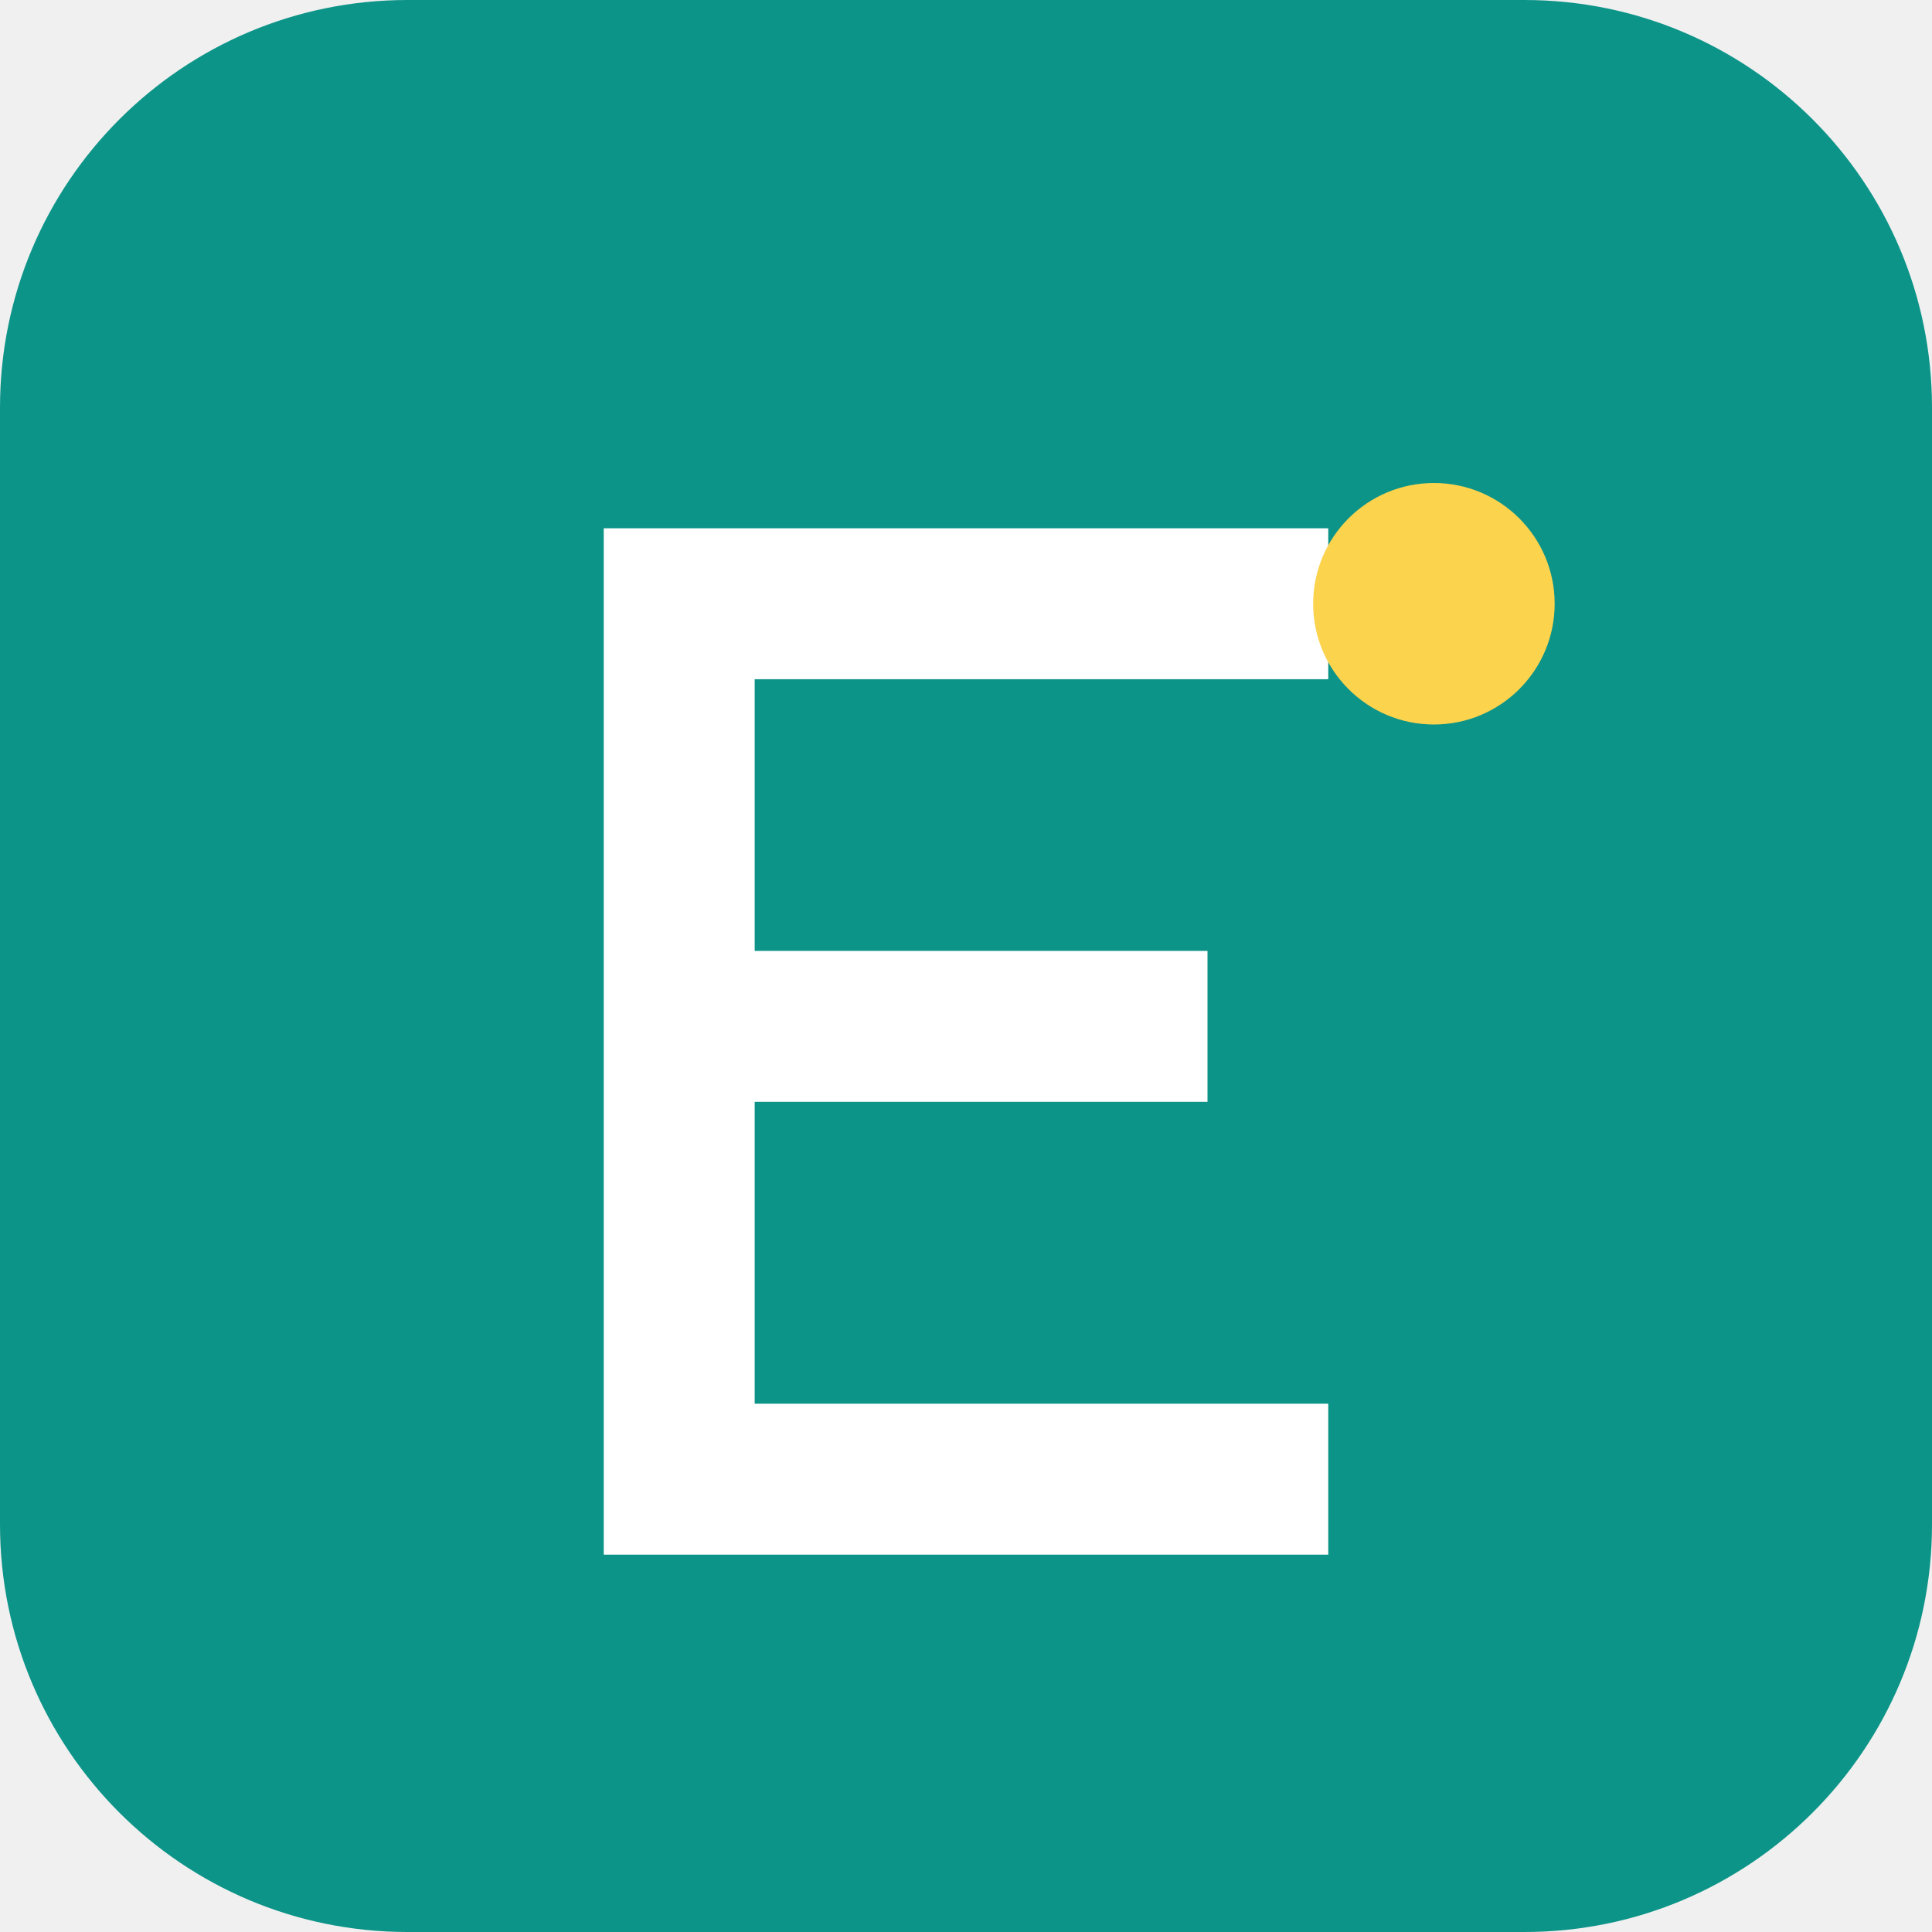
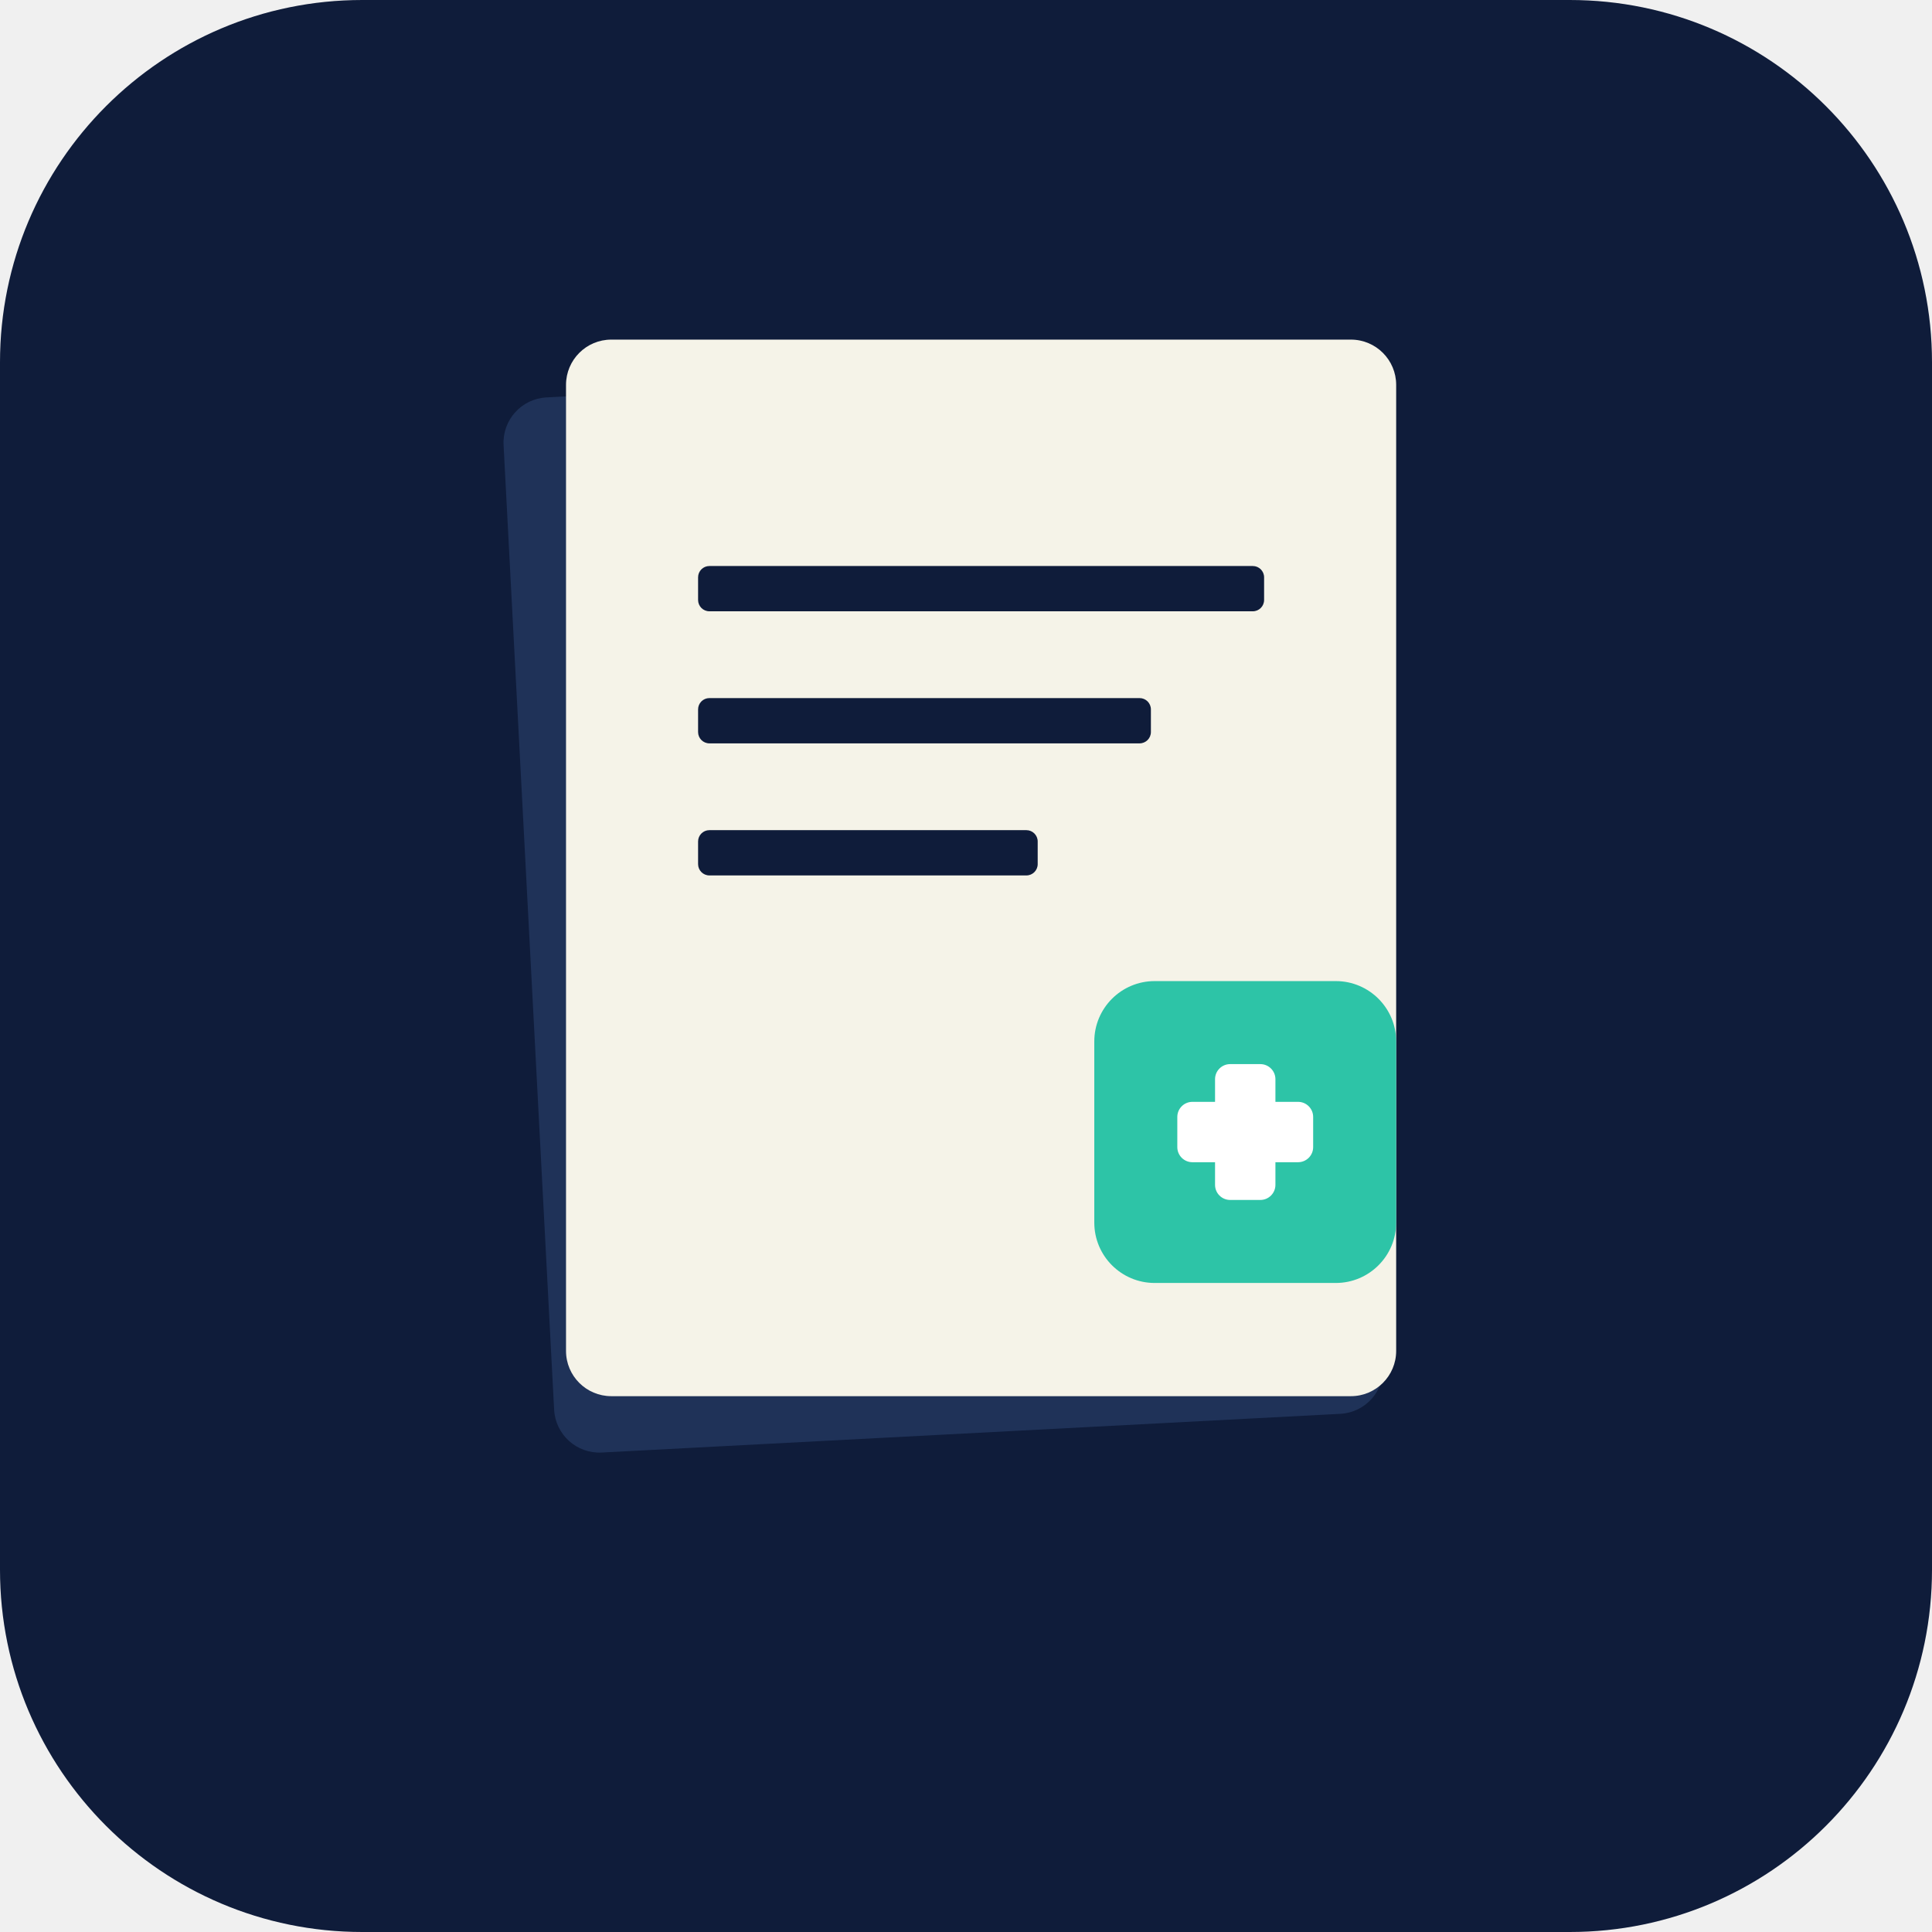
<svg xmlns="http://www.w3.org/2000/svg" viewBox="0 0 512 512">
-   <rect width="512" height="512" rx="108" fill="#0D9488" />
-   <path d="M160 140h192v40H200v72h120v40H200v80h152v40H160z" fill="white" />
-   <circle cx="380" cy="160" r="32" fill="#FCD34D" />
+   <rect width="512" height="512" rx="96" fill="#0F1C3A" />
+   <rect x="140" y="100" width="220" height="280" rx="12" fill="#1F3258" transform="rotate(-3 250 240)" />
+   <rect x="150" y="90" width="220" height="280" rx="12" fill="#F5F3E8" />
+   <rect x="185" y="150" width="150" height="12" rx="3" fill="#0F1C3A" />
+   <rect x="185" y="185" width="120" height="12" rx="3" fill="#0F1C3A" />
+   <rect x="185" y="220" width="90" height="12" rx="3" fill="#0F1C3A" />
+   <rect x="290" y="260" width="80" height="80" rx="16" fill="#2DC4A7" />
+   <rect x="322" y="282" width="16" height="36" rx="4" fill="white" />
+   <rect x="312" y="292" width="36" height="16" rx="4" fill="white" />
</svg>
